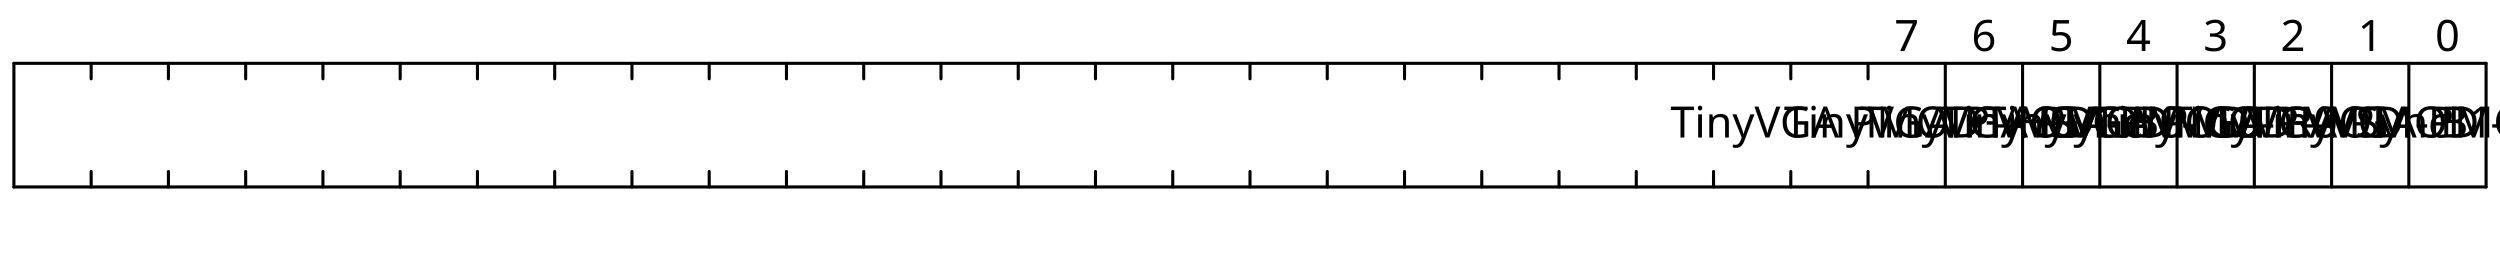
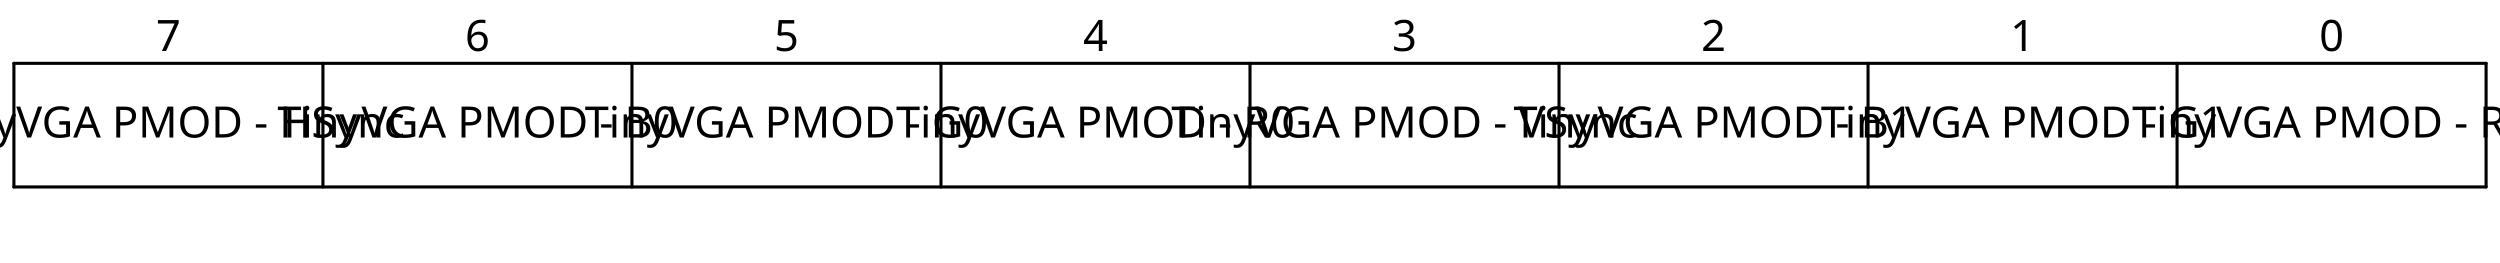
<svg xmlns="http://www.w3.org/2000/svg" baseProfile="full" class="WaveDrom" height="85" version="1.1" viewBox="0,0,809,85" width="809">
  <defs />
  <g font-family="sans-serif" font-size="14" font-weight="normal" text-anchor="middle" transform="translate(4.5,0.5)">
    <g stroke="black" stroke-linecap="round" stroke-width="1" transform="translate(0,20.0)">
      <line x1="0" x2="800" y1="0" y2="0" />
      <line x1="0" x2="0" y1="0" y2="40.0" />
      <line x1="0" x2="800" y1="40.0" y2="40.0" />
      <line x1="800.0" x2="800.0" y1="0" y2="40.0" />
-       <line x1="775.0" x2="775.0" y1="0" y2="40.0" />
-       <line x1="750.0" x2="750.0" y1="0" y2="40.0" />
-       <line x1="725.0" x2="725.0" y1="0" y2="40.0" />
      <line x1="700.0" x2="700.0" y1="0" y2="40.0" />
-       <line x1="675.0" x2="675.0" y1="0" y2="40.0" />
-       <line x1="650.0" x2="650.0" y1="0" y2="40.0" />
-       <line x1="625.0" x2="625.0" y1="0" y2="40.0" />
-       <line x1="600.0" x2="600.0" y1="0" y2="5.0" />
-       <line x1="600.0" x2="600.0" y1="35.0" y2="40.0" />
-       <line x1="575.0" x2="575.0" y1="0" y2="5.0" />
-       <line x1="575.0" x2="575.0" y1="35.0" y2="40.0" />
-       <line x1="550.0" x2="550.0" y1="0" y2="5.0" />
-       <line x1="550.0" x2="550.0" y1="35.0" y2="40.0" />
-       <line x1="525.0" x2="525.0" y1="0" y2="5.0" />
-       <line x1="525.0" x2="525.0" y1="35.0" y2="40.0" />
-       <line x1="500.0" x2="500.0" y1="0" y2="5.0" />
-       <line x1="500.0" x2="500.0" y1="35.0" y2="40.0" />
-       <line x1="475.0" x2="475.0" y1="0" y2="5.0" />
-       <line x1="475.0" x2="475.0" y1="35.0" y2="40.0" />
-       <line x1="450.0" x2="450.0" y1="0" y2="5.0" />
-       <line x1="450.0" x2="450.0" y1="35.0" y2="40.0" />
-       <line x1="425.0" x2="425.0" y1="0" y2="5.0" />
-       <line x1="425.0" x2="425.0" y1="35.0" y2="40.0" />
-       <line x1="400.0" x2="400.0" y1="0" y2="5.0" />
-       <line x1="400.0" x2="400.0" y1="35.0" y2="40.0" />
-       <line x1="375.0" x2="375.0" y1="0" y2="5.0" />
-       <line x1="375.0" x2="375.0" y1="35.0" y2="40.0" />
-       <line x1="350.0" x2="350.0" y1="0" y2="5.0" />
-       <line x1="350.0" x2="350.0" y1="35.0" y2="40.0" />
-       <line x1="325.0" x2="325.0" y1="0" y2="5.0" />
-       <line x1="325.0" x2="325.0" y1="35.0" y2="40.0" />
-       <line x1="300.0" x2="300.0" y1="0" y2="5.0" />
-       <line x1="300.0" x2="300.0" y1="35.0" y2="40.0" />
-       <line x1="275.0" x2="275.0" y1="0" y2="5.0" />
-       <line x1="275.0" x2="275.0" y1="35.0" y2="40.0" />
-       <line x1="250.0" x2="250.0" y1="0" y2="5.0" />
-       <line x1="250.0" x2="250.0" y1="35.0" y2="40.0" />
-       <line x1="225.0" x2="225.0" y1="0" y2="5.0" />
-       <line x1="225.0" x2="225.0" y1="35.0" y2="40.0" />
-       <line x1="200.0" x2="200.0" y1="0" y2="5.0" />
-       <line x1="200.0" x2="200.0" y1="35.0" y2="40.0" />
-       <line x1="175.0" x2="175.0" y1="0" y2="5.0" />
-       <line x1="175.0" x2="175.0" y1="35.0" y2="40.0" />
-       <line x1="150.0" x2="150.0" y1="0" y2="5.0" />
-       <line x1="150.0" x2="150.0" y1="35.0" y2="40.0" />
-       <line x1="125.0" x2="125.0" y1="0" y2="5.0" />
-       <line x1="125.0" x2="125.0" y1="35.0" y2="40.0" />
-       <line x1="100.0" x2="100.0" y1="0" y2="5.0" />
-       <line x1="100.0" x2="100.0" y1="35.0" y2="40.0" />
-       <line x1="75.0" x2="75.0" y1="0" y2="5.0" />
-       <line x1="75.0" x2="75.0" y1="35.0" y2="40.0" />
-       <line x1="50.0" x2="50.0" y1="0" y2="5.0" />
-       <line x1="50.0" x2="50.0" y1="35.0" y2="40.0" />
-       <line x1="25.0" x2="25.0" y1="0" y2="5.0" />
-       <line x1="25.0" x2="25.0" y1="35.0" y2="40.0" />
+       <line x1="600.0" x2="600.0" y1="0" y2="40.0" />
+       <line x1="500.0" x2="500.0" y1="0" y2="40.0" />
+       <line x1="400.0" x2="400.0" y1="0" y2="40.0" />
+       <line x1="300.0" x2="300.0" y1="0" y2="40.0" />
+       <line x1="200.0" x2="200.0" y1="0" y2="40.0" />
+       <line x1="100.0" x2="100.0" y1="0" y2="40.0" />
    </g>
    <g text-anchor="middle">
      <g>
        <g transform="translate(0,20.0)" />
-         <g transform="translate(12.5,16.0)">
-           <text x="775.0">
+         <g transform="translate(50.0,16.0)">
+           <text x="700.0">
            <tspan>0</tspan>
          </text>
-           <text x="750.0">
+           <text x="600.0">
            <tspan>1</tspan>
          </text>
-           <text x="725.0">
+           <text x="500.0">
            <tspan>2</tspan>
          </text>
-           <text x="700.0">
+           <text x="400.0">
            <tspan>3</tspan>
          </text>
-           <text x="675.0">
+           <text x="300.0">
            <tspan>4</tspan>
          </text>
-           <text x="650.0">
+           <text x="200.0">
            <tspan>5</tspan>
          </text>
-           <text x="625.0">
+           <text x="100.0">
            <tspan>6</tspan>
          </text>
-           <text x="600.0">
+           <text x="0.0">
            <tspan>7</tspan>
          </text>
        </g>
-         <g transform="translate(12.5,44.0)">
-           <text x="775.0">
+         <g transform="translate(50.0,44.0)">
+           <text x="700.0">
            <tspan>TinyVGA PMOD - R1</tspan>
          </text>
-           <text x="750.0">
+           <text x="600.0">
            <tspan>TinyVGA PMOD - G1</tspan>
          </text>
-           <text x="725.0">
+           <text x="500.0">
            <tspan>TinyVGA PMOD - B1</tspan>
          </text>
-           <text x="700.0">
+           <text x="400.0">
            <tspan>TinyVGA PMOD - VSync</tspan>
          </text>
-           <text x="675.0">
+           <text x="300.0">
            <tspan>TinyVGA PMOD - R0</tspan>
          </text>
-           <text x="650.0">
+           <text x="200.0">
            <tspan>TinyVGA PMOD - G0</tspan>
          </text>
-           <text x="625.0">
+           <text x="100.0">
            <tspan>TinyVGA PMOD - B0</tspan>
          </text>
-           <text x="600.0">
+           <text>
            <tspan>TinyVGA PMOD - HSync</tspan>
          </text>
        </g>
-         <g transform="translate(12.5,80)" />
+         <g transform="translate(50.0,80)" />
      </g>
    </g>
  </g>
</svg>
